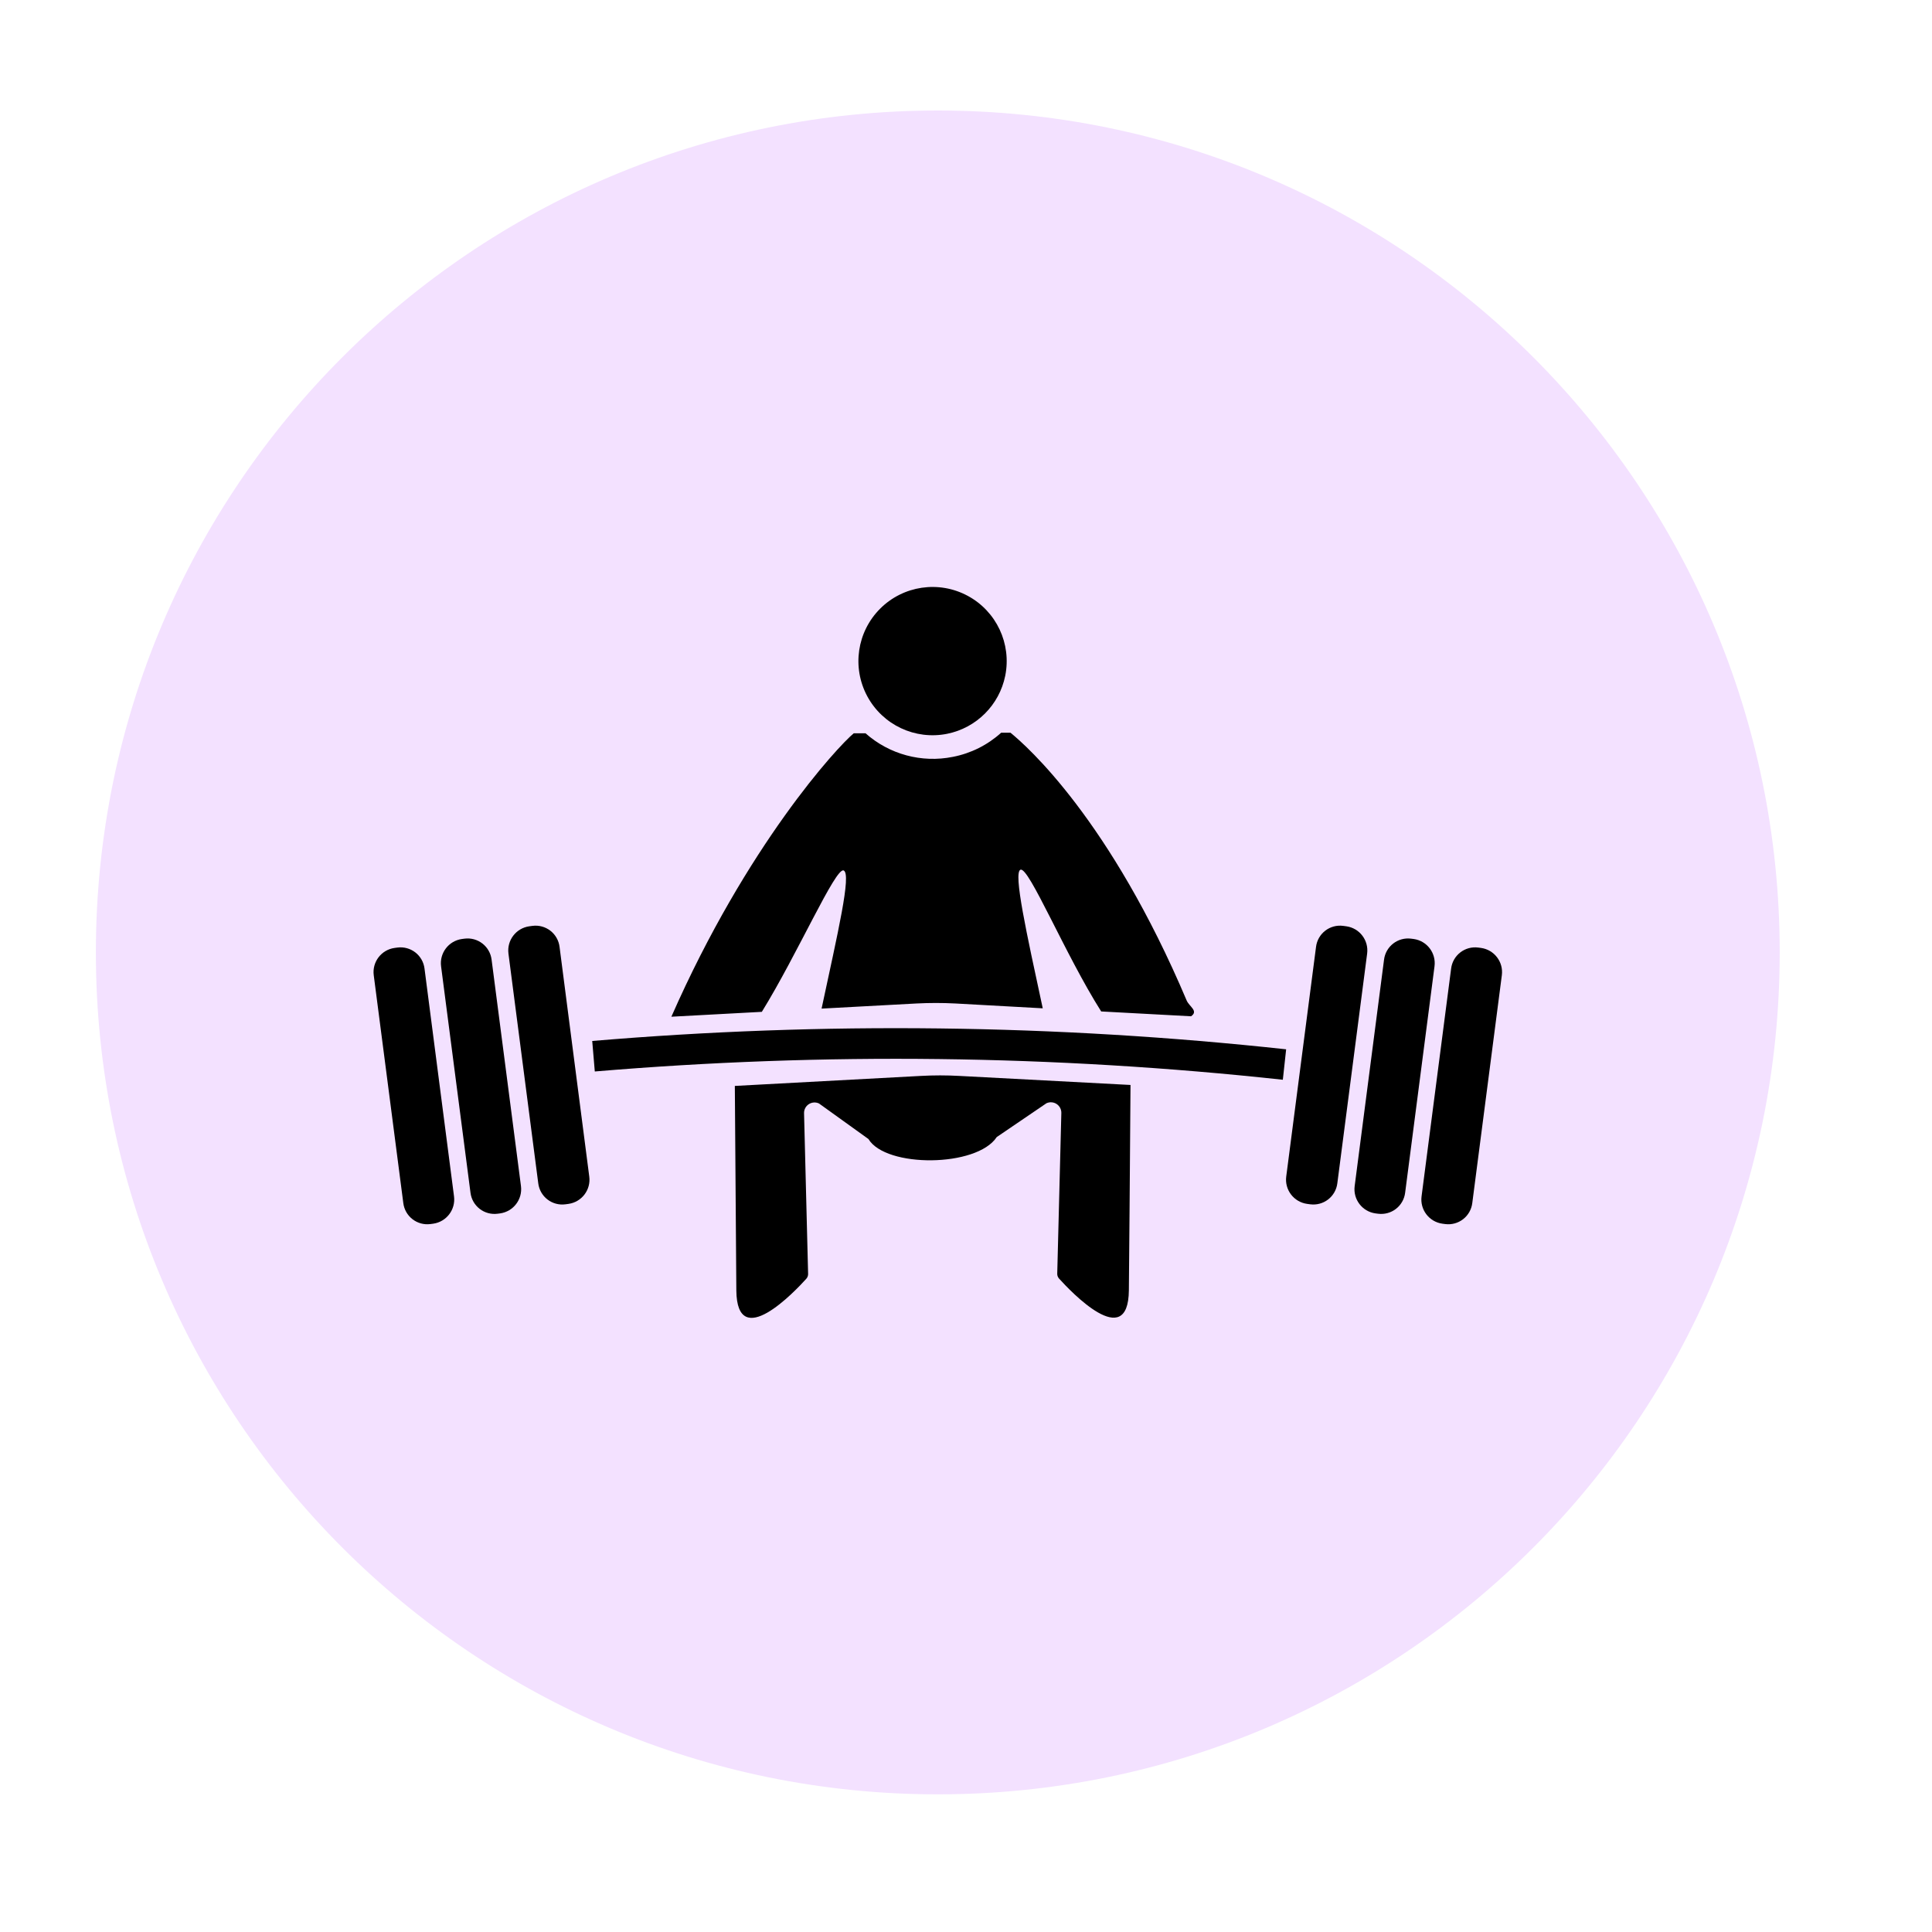
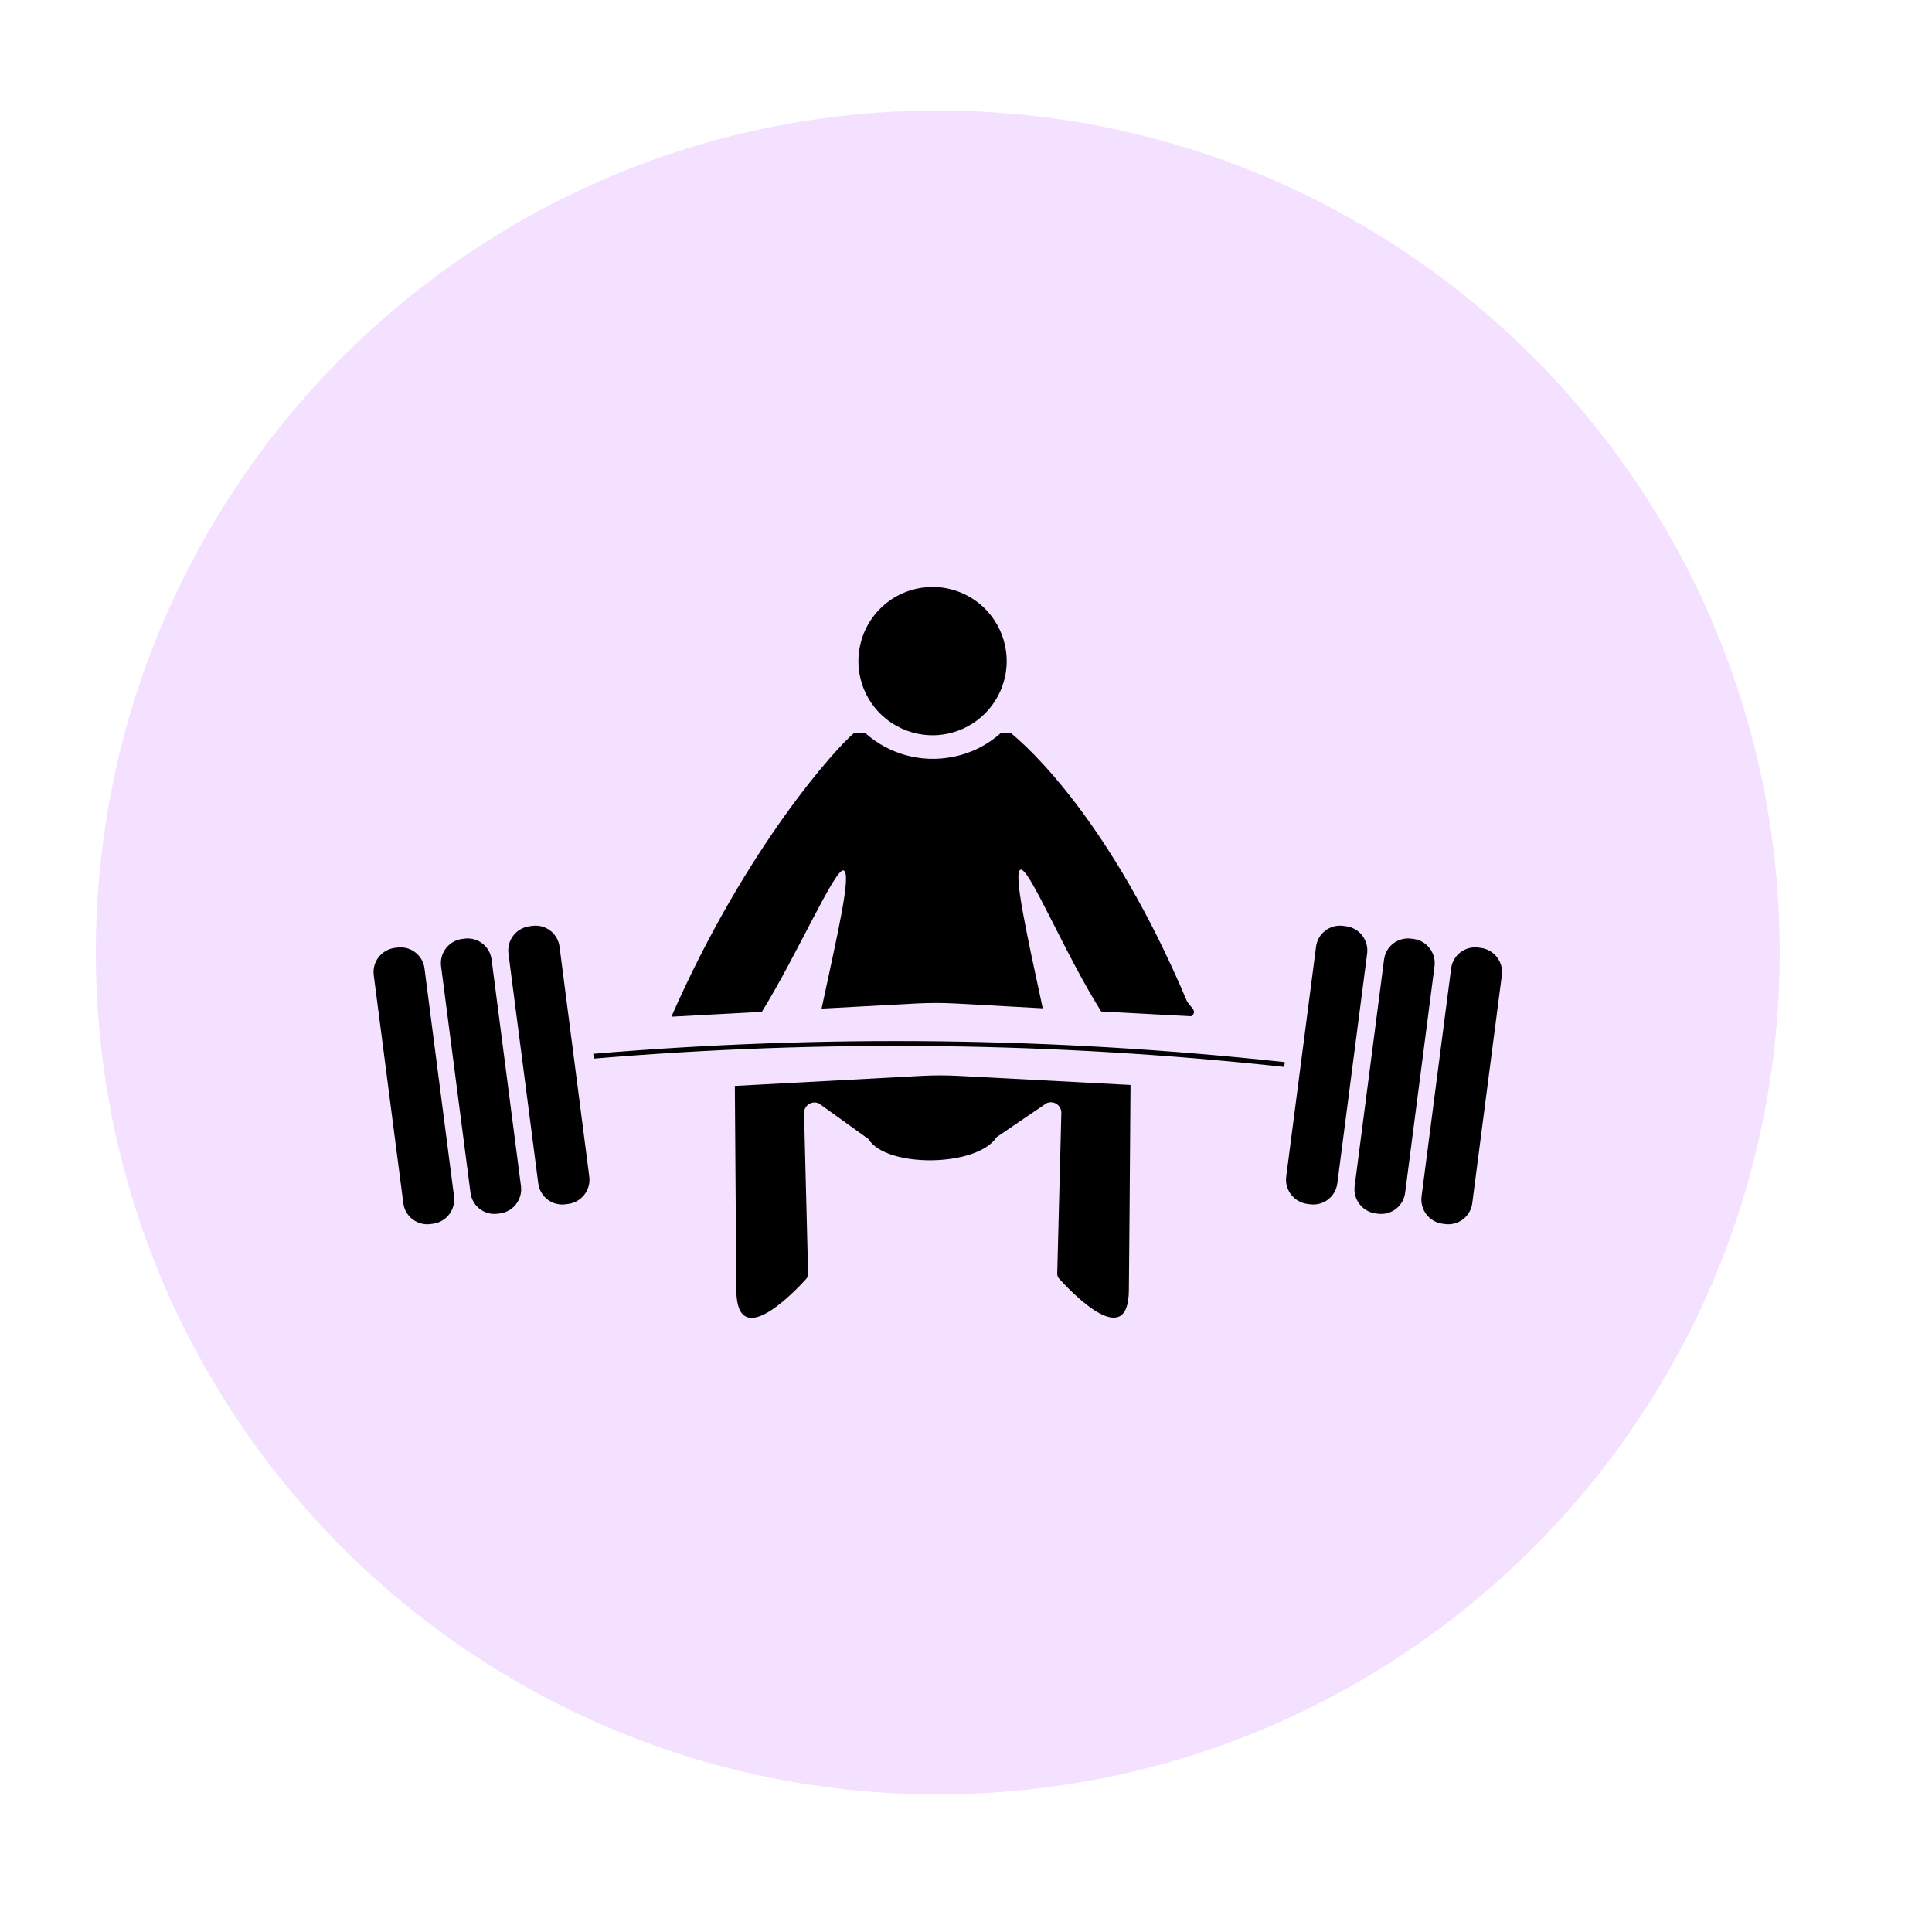
<svg xmlns="http://www.w3.org/2000/svg" id="Layer_1" data-name="Layer 1" viewBox="0 0 400 400">
  <defs>
-     <style>.cls-1{fill:#f3e1ff;}.cls-2{fill:none;stroke:#000;stroke-miterlimit:10;stroke-width:6.34px;}</style>
+     <style>.cls-1{fill:#f3e1ff;}.cls-2{fill:none;stroke:#000;stroke-miterlimit:10;strokeWidth:6.34px;}</style>
  </defs>
  <circle class="cls-1" cx="194.16" cy="197.19" r="174.31" />
  <path class="cls-2" d="M122.88,218.68a745.06,745.06,0,0,1,143.06,1.72" />
  <path d="M196.12,151.92a15.35,15.35,0,1,1,12-12A15.36,15.36,0,0,1,196.12,151.92Z" />
  <path d="M157.73,209.49c7.41-12,15.27-30,16.94-29.27s-1.24,13-4.57,28.6l19.64-1.06a77.39,77.39,0,0,1,8.06,0l18.09,1c-3.36-15.61-6.13-28.06-4.62-28.69,1.72-.74,9.21,17.49,16.72,29.34l18.61,1c1.59-1.11-.38-2-.92-3.28-15.84-37.39-33-52.61-36.47-55.43h-1.93a20.77,20.77,0,0,1-10,5,21,21,0,0,1-18.08-4.88h-2.44C173.37,154.61,154.61,175,139,210.5Z" />
  <path d="M198.67,222.76a72.42,72.42,0,0,0-8.07,0l-38.46,2.07c.11,15.7.27,36.8.31,42.35.13,12.88,12.16.15,14.49-2.43a1.45,1.45,0,0,0,.37-1l-.84-33.29a2.17,2.17,0,0,1,3.09-2l10.24,7.36c3.6,6,22.44,5.88,26.56-.4l10.29-7a2.17,2.17,0,0,1,3.09,2l-.85,33.29a1.45,1.45,0,0,0,.37,1c2.33,2.58,14.34,15.31,14.46,2.43.07-5.57.22-26.8.34-42.51Z" />
  <path d="M270.61,249.25l.67.09a5,5,0,0,0,5.6-4.35l6.17-47.55a5.05,5.05,0,0,0-4.3-5.66l-.67-.09a5,5,0,0,0-5.61,4.35l-6.17,47.55A5.06,5.06,0,0,0,270.61,249.25Z" />
  <path d="M284.77,251.22l.55.07a5,5,0,0,0,5.6-4.35L297,200.07a5.05,5.05,0,0,0-4.3-5.66l-.55-.07a5,5,0,0,0-5.6,4.35l-6.08,46.87A5.05,5.05,0,0,0,284.77,251.22Z" />
  <path d="M298.62,253.35l.6.08a5,5,0,0,0,5.6-4.35l6.12-47.16a5.05,5.05,0,0,0-4.3-5.66l-.6-.08a5,5,0,0,0-5.6,4.35l-6.12,47.16A5.05,5.05,0,0,0,298.62,253.35Z" />
  <path d="M117.72,249.25l-.67.09a5,5,0,0,1-5.61-4.35l-6.17-47.55a5.06,5.06,0,0,1,4.31-5.66l.67-.09a5,5,0,0,1,5.6,4.35L122,243.59A5.05,5.05,0,0,1,117.72,249.25Z" />
  <path d="M103.55,251.22l-.54.07a5,5,0,0,1-5.6-4.35l-6.09-46.87a5.06,5.06,0,0,1,4.31-5.66l.54-.07a5,5,0,0,1,5.61,4.35l6.08,46.87A5.06,5.06,0,0,1,103.55,251.22Z" />
  <path d="M89.7,253.35l-.6.08a5,5,0,0,1-5.6-4.35l-6.12-47.16a5.05,5.05,0,0,1,4.31-5.66l.6-.08a5,5,0,0,1,5.6,4.35L94,247.69A5.06,5.06,0,0,1,89.7,253.35Z" />
</svg>
